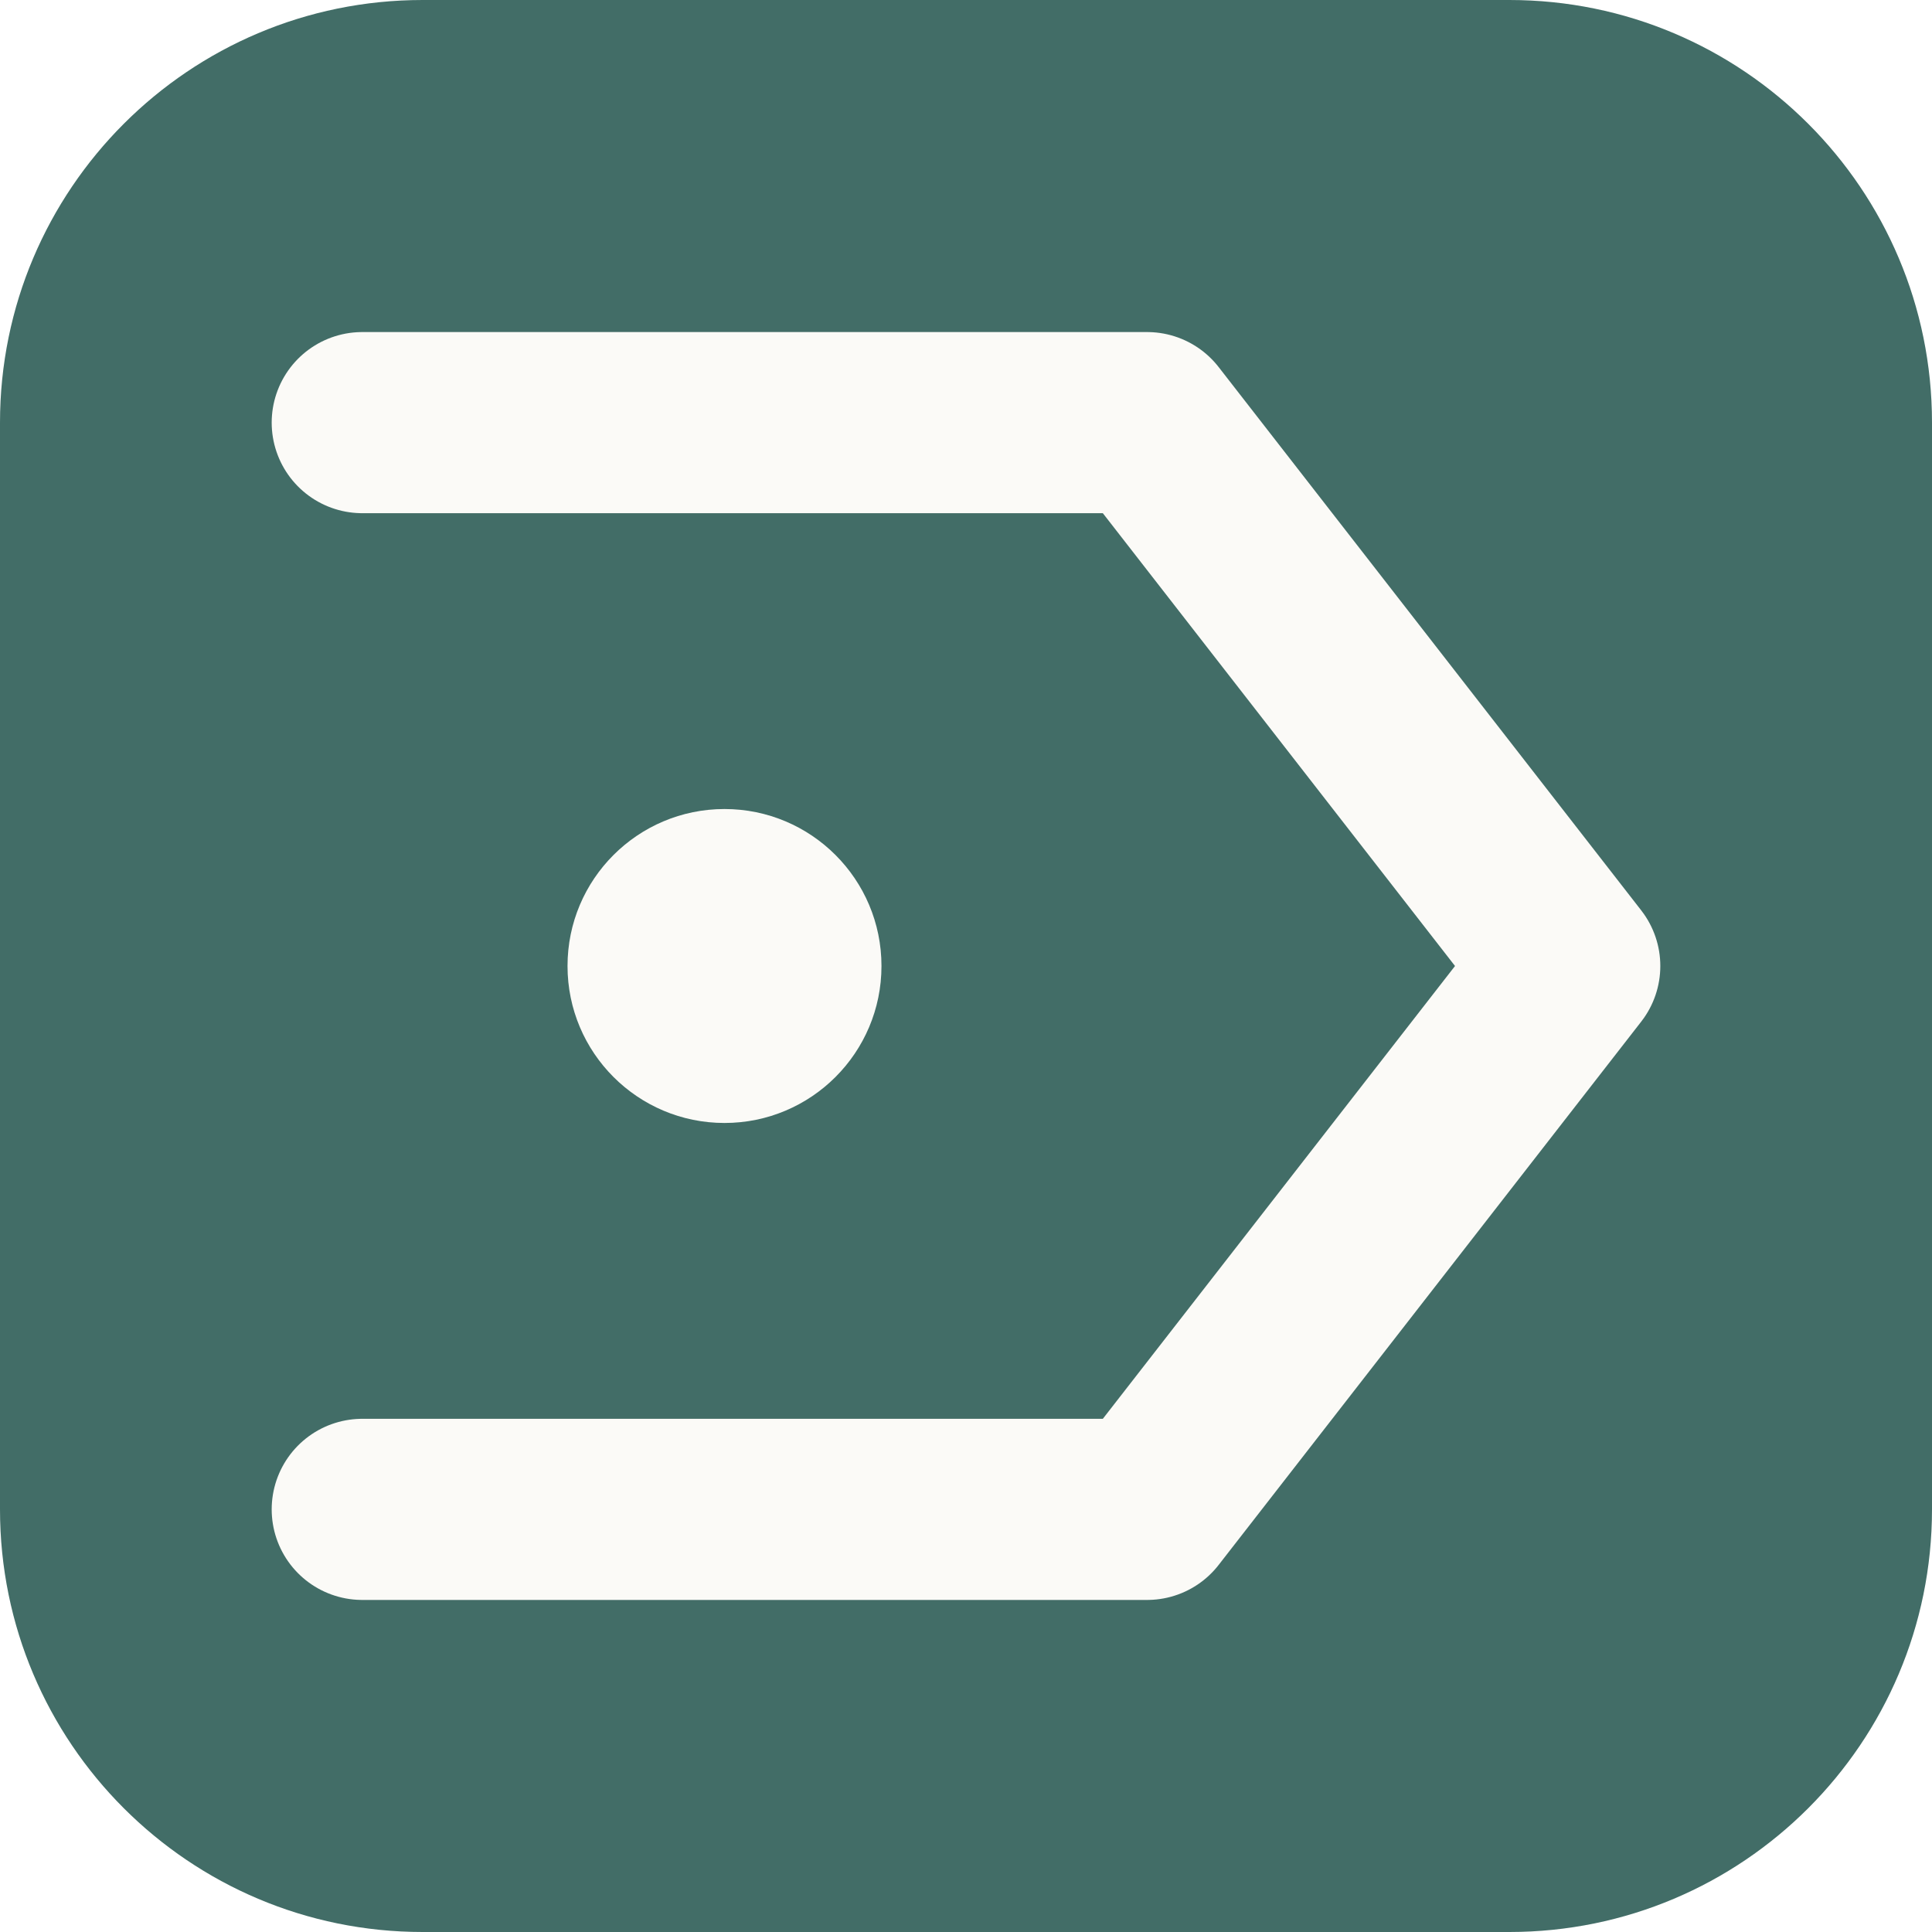
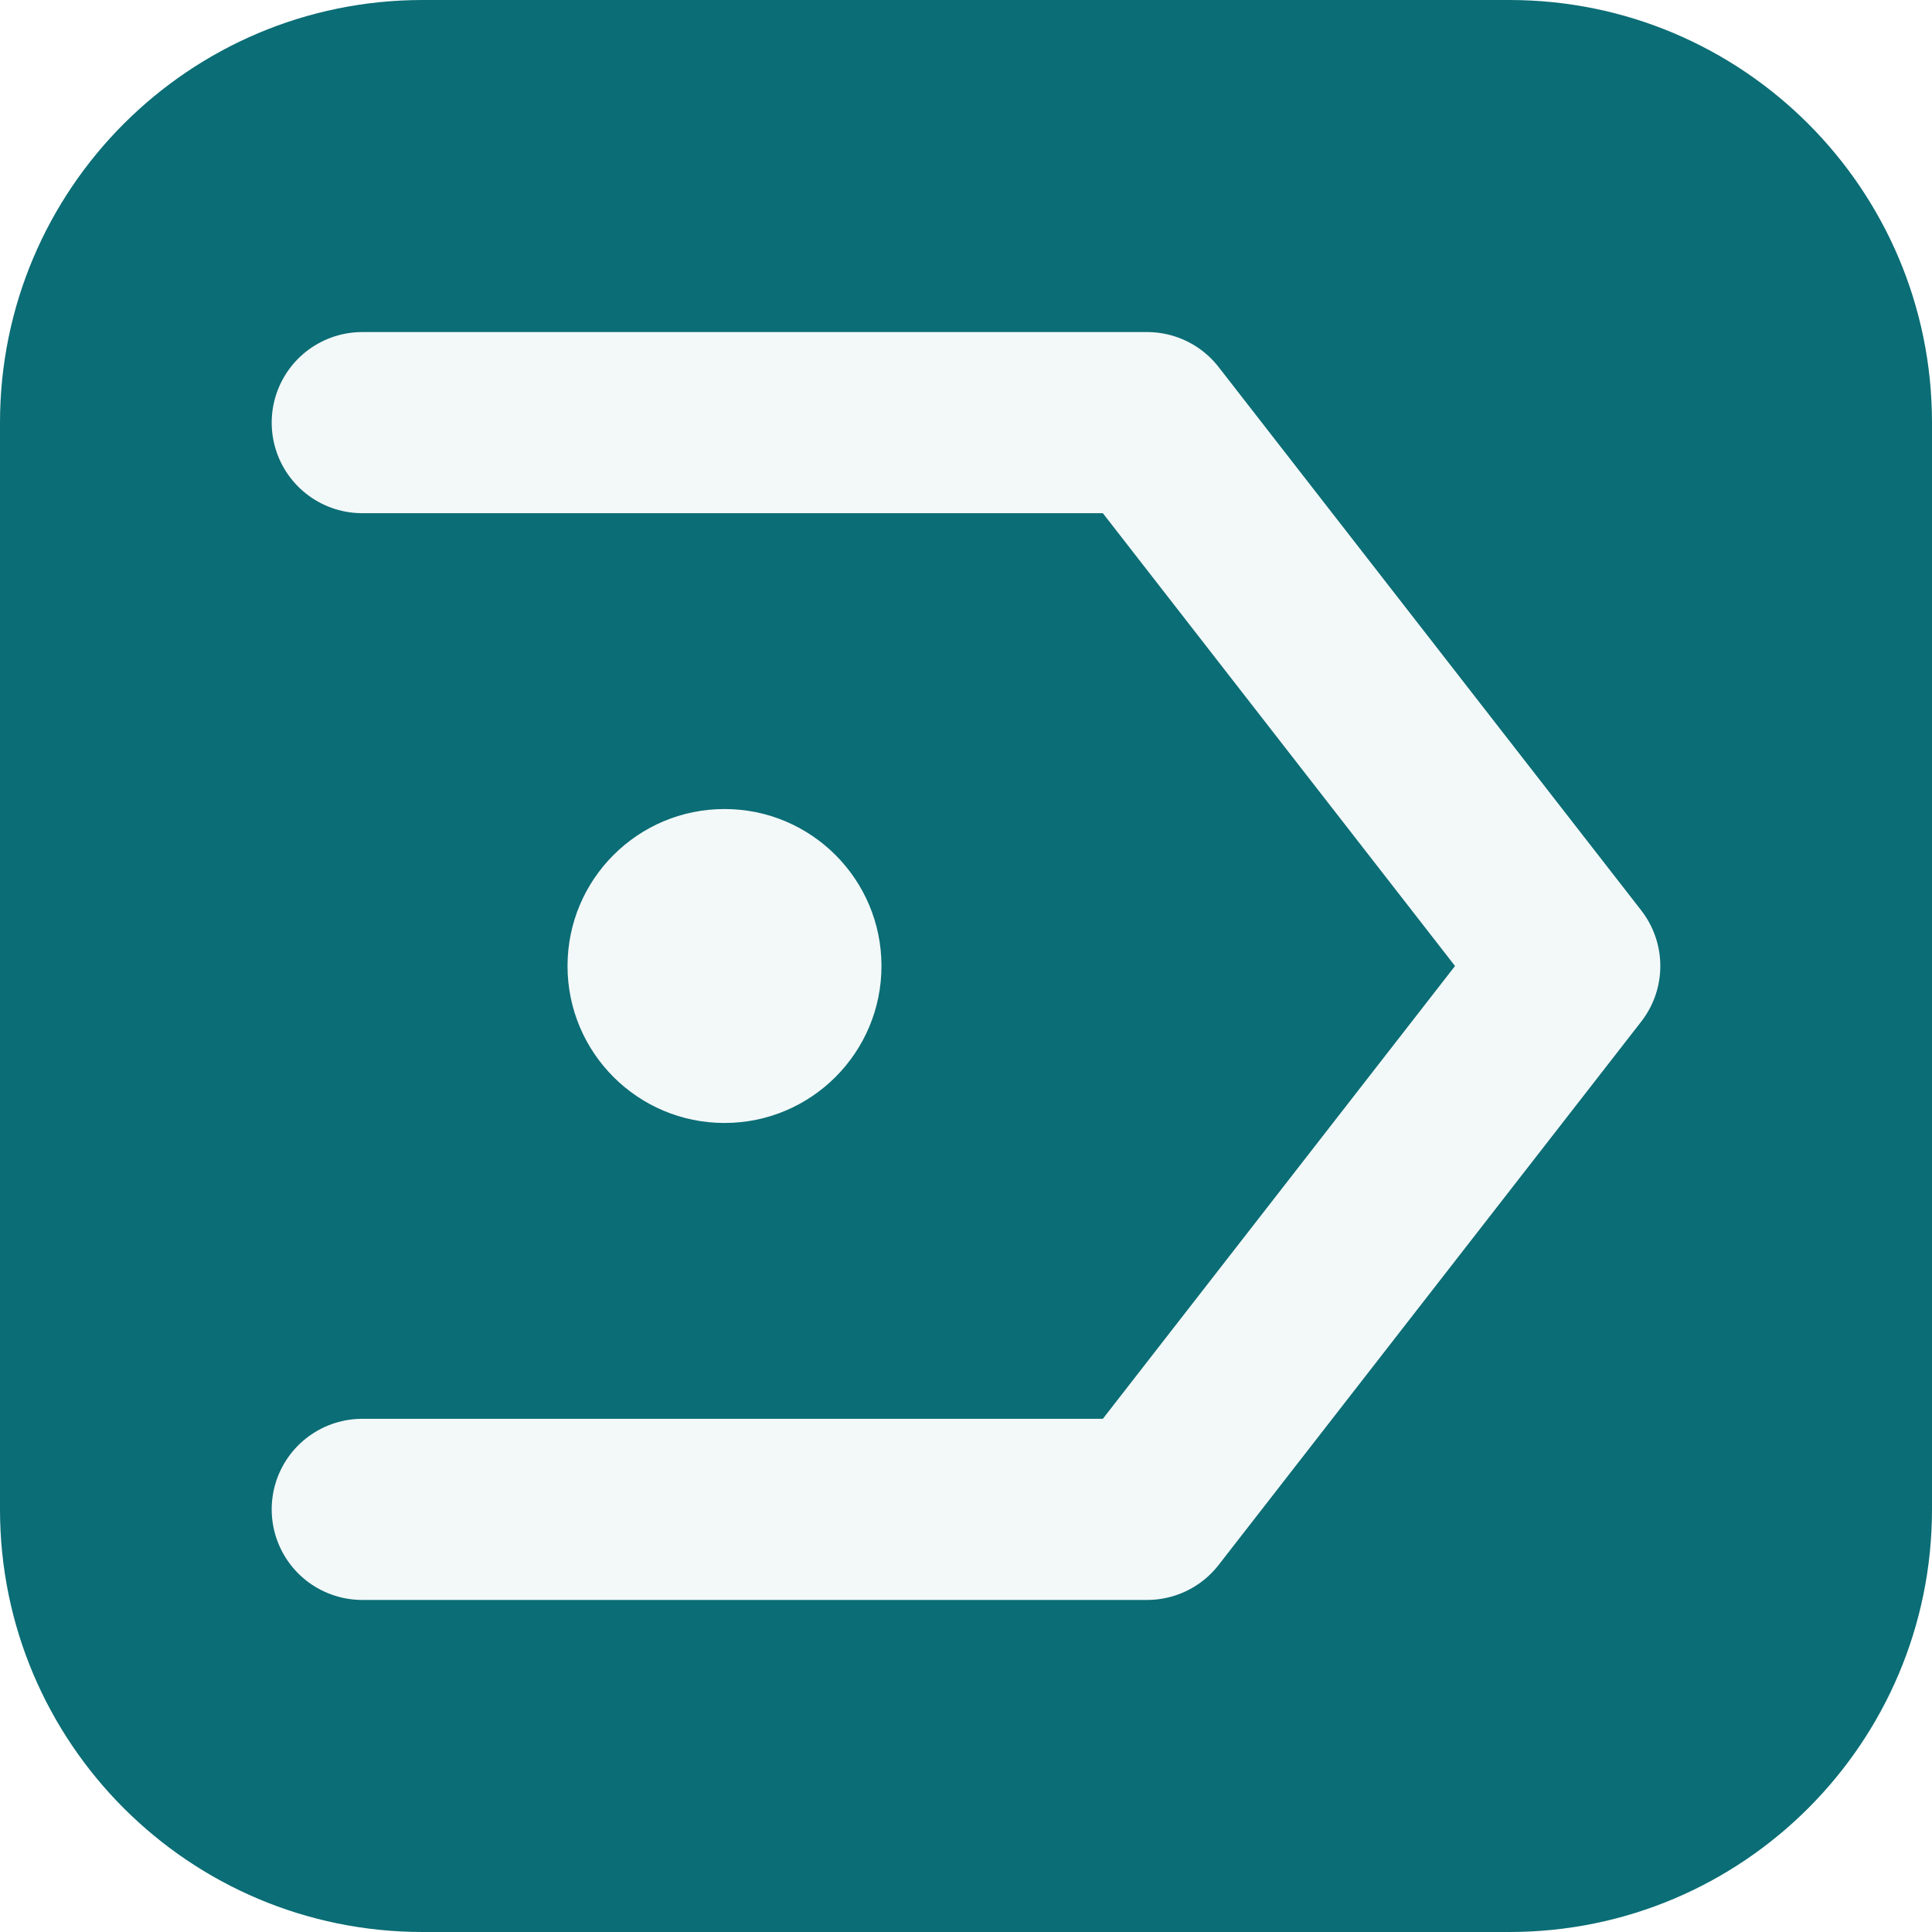
<svg xmlns="http://www.w3.org/2000/svg" viewBox="0 0 32 32">
-   <rect width="32" height="32" rx="7" fill="#426d67" />
-   <path d="M6 7h13l7 9-7 9H6" fill="none" stroke="#fbfaf7" stroke-width="3" stroke-linejoin="round" stroke-linecap="round" />
-   <circle cx="12" cy="16" r="2.6" fill="#fbfaf7" />
+   <rect width="32" height="32" rx="7" fill="#0b6d75" />
+   <path d="M6 7h13l7 9-7 9H6" fill="none" stroke="#f3f8f9" stroke-width="3" stroke-linejoin="round" stroke-linecap="round" />
+   <circle cx="12" cy="16" r="2.6" fill="#f3f8f9" />
</svg>
